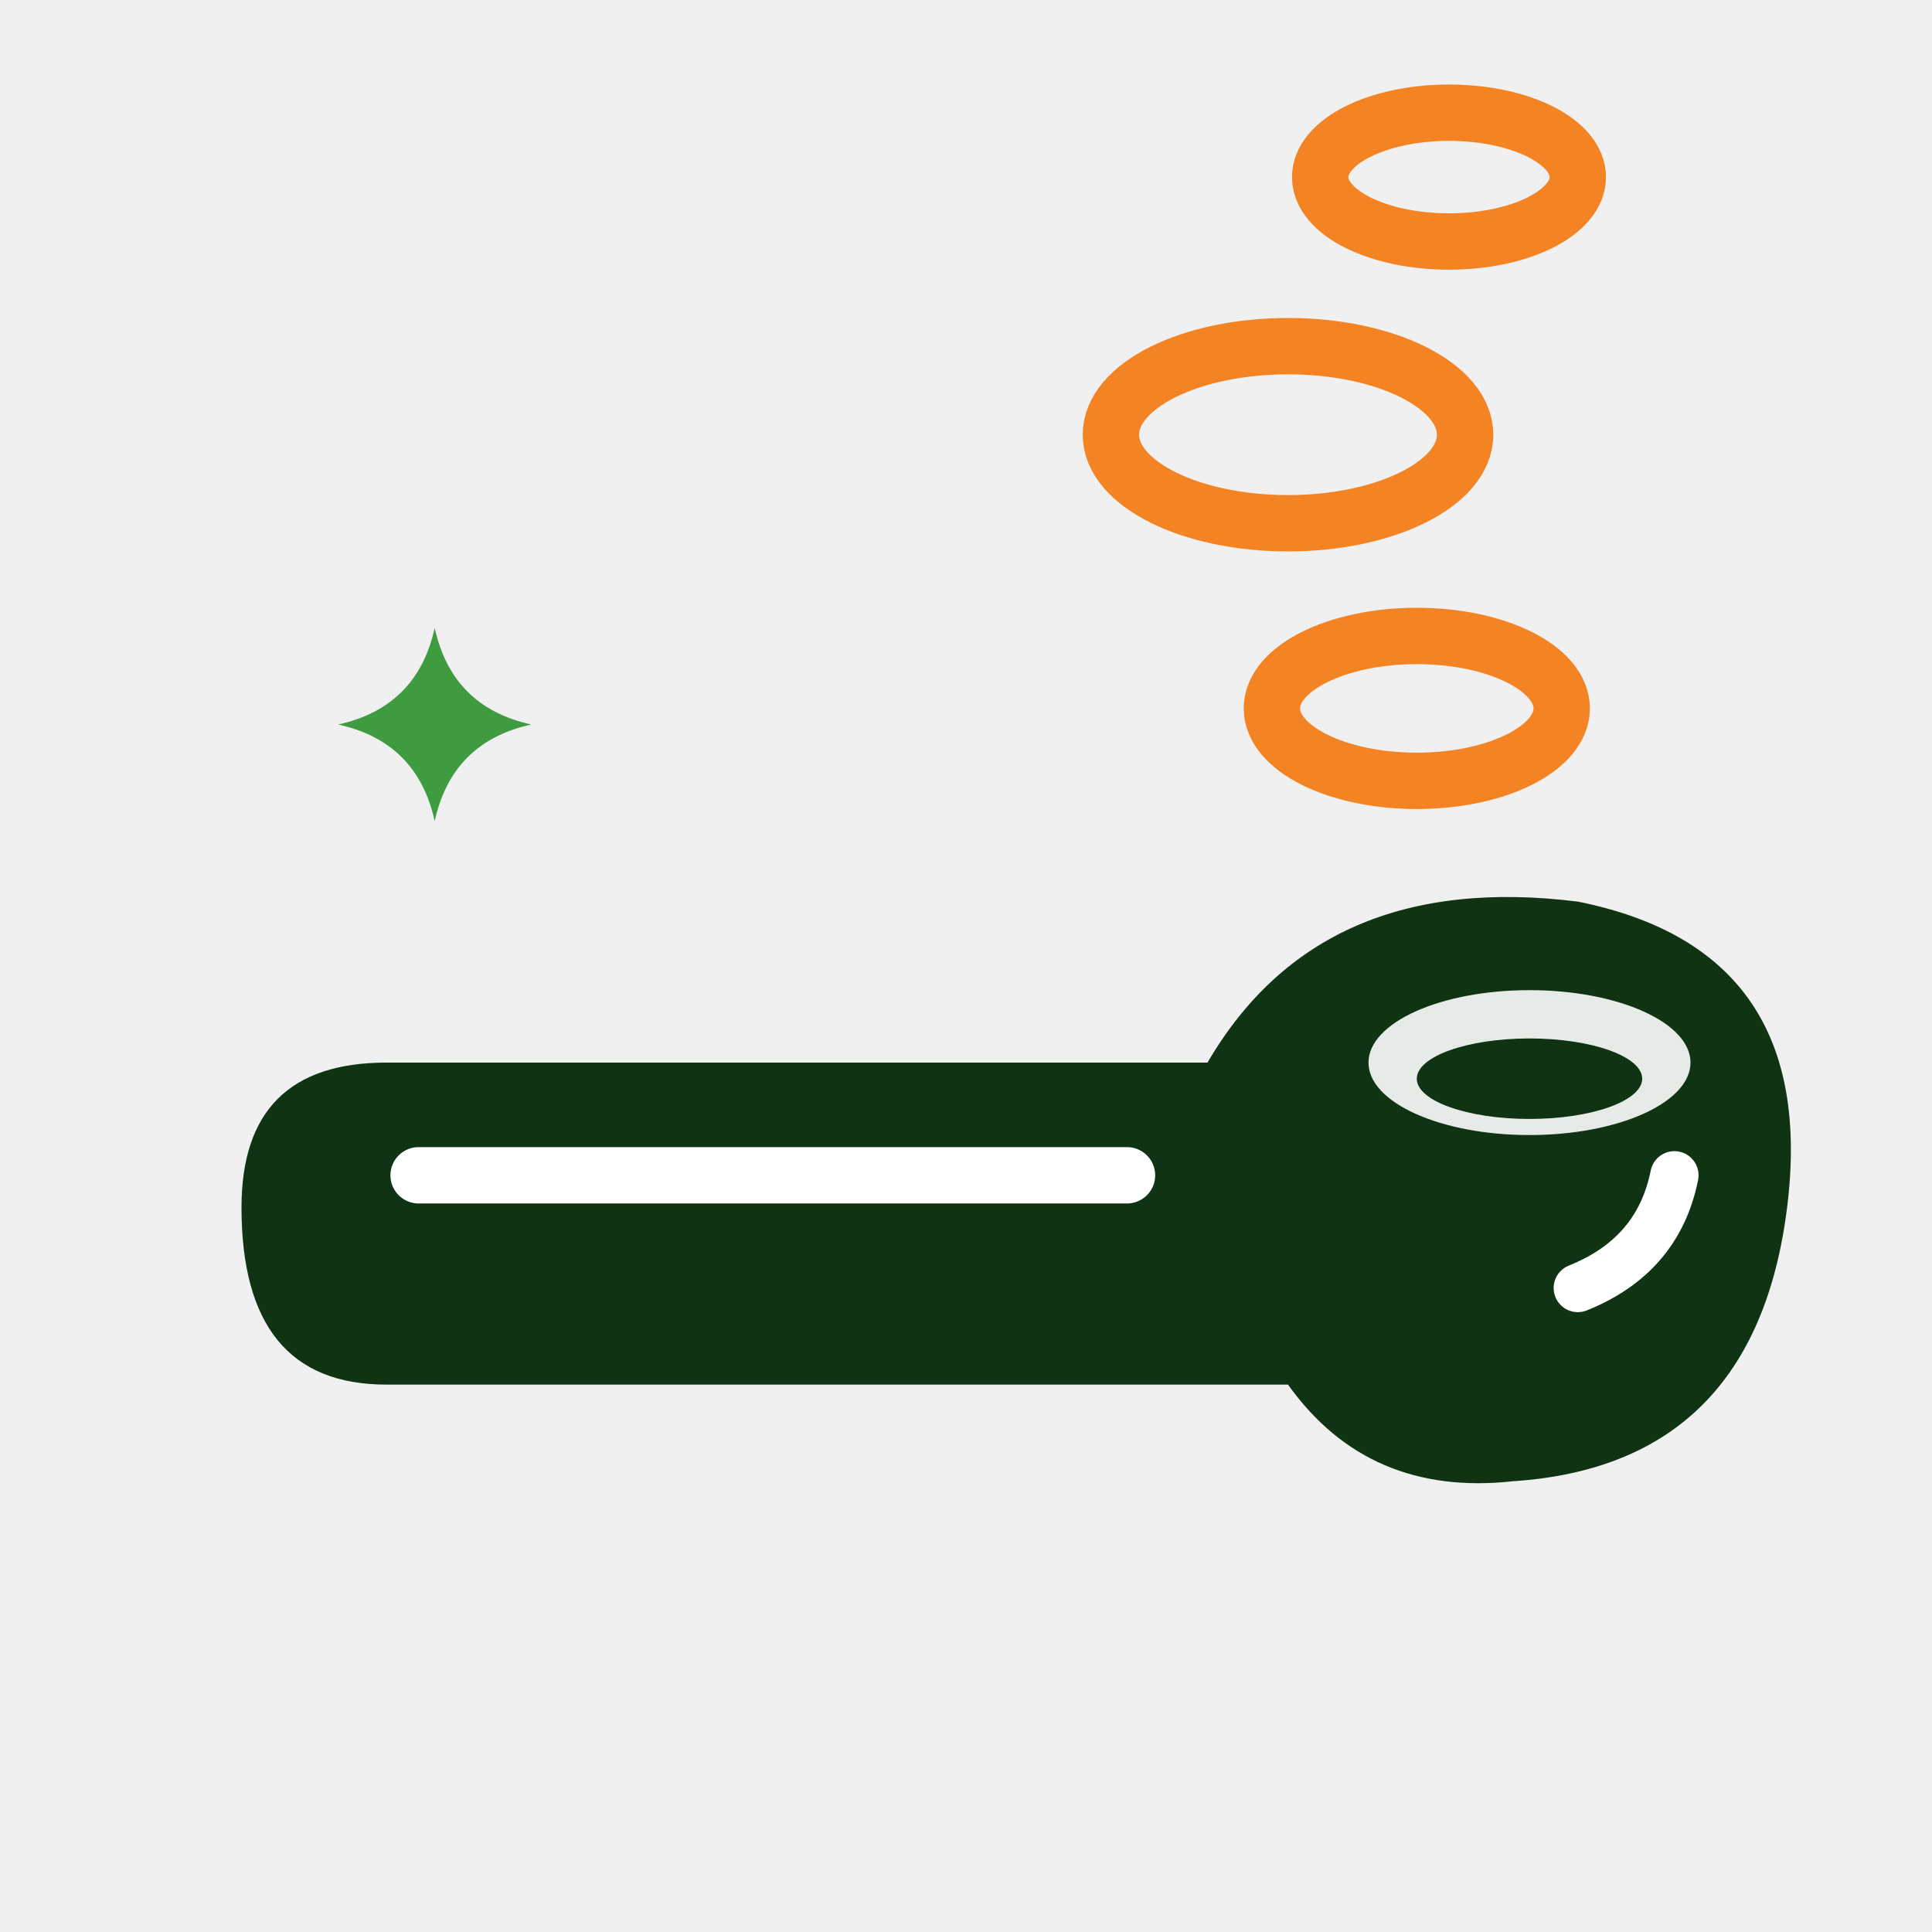
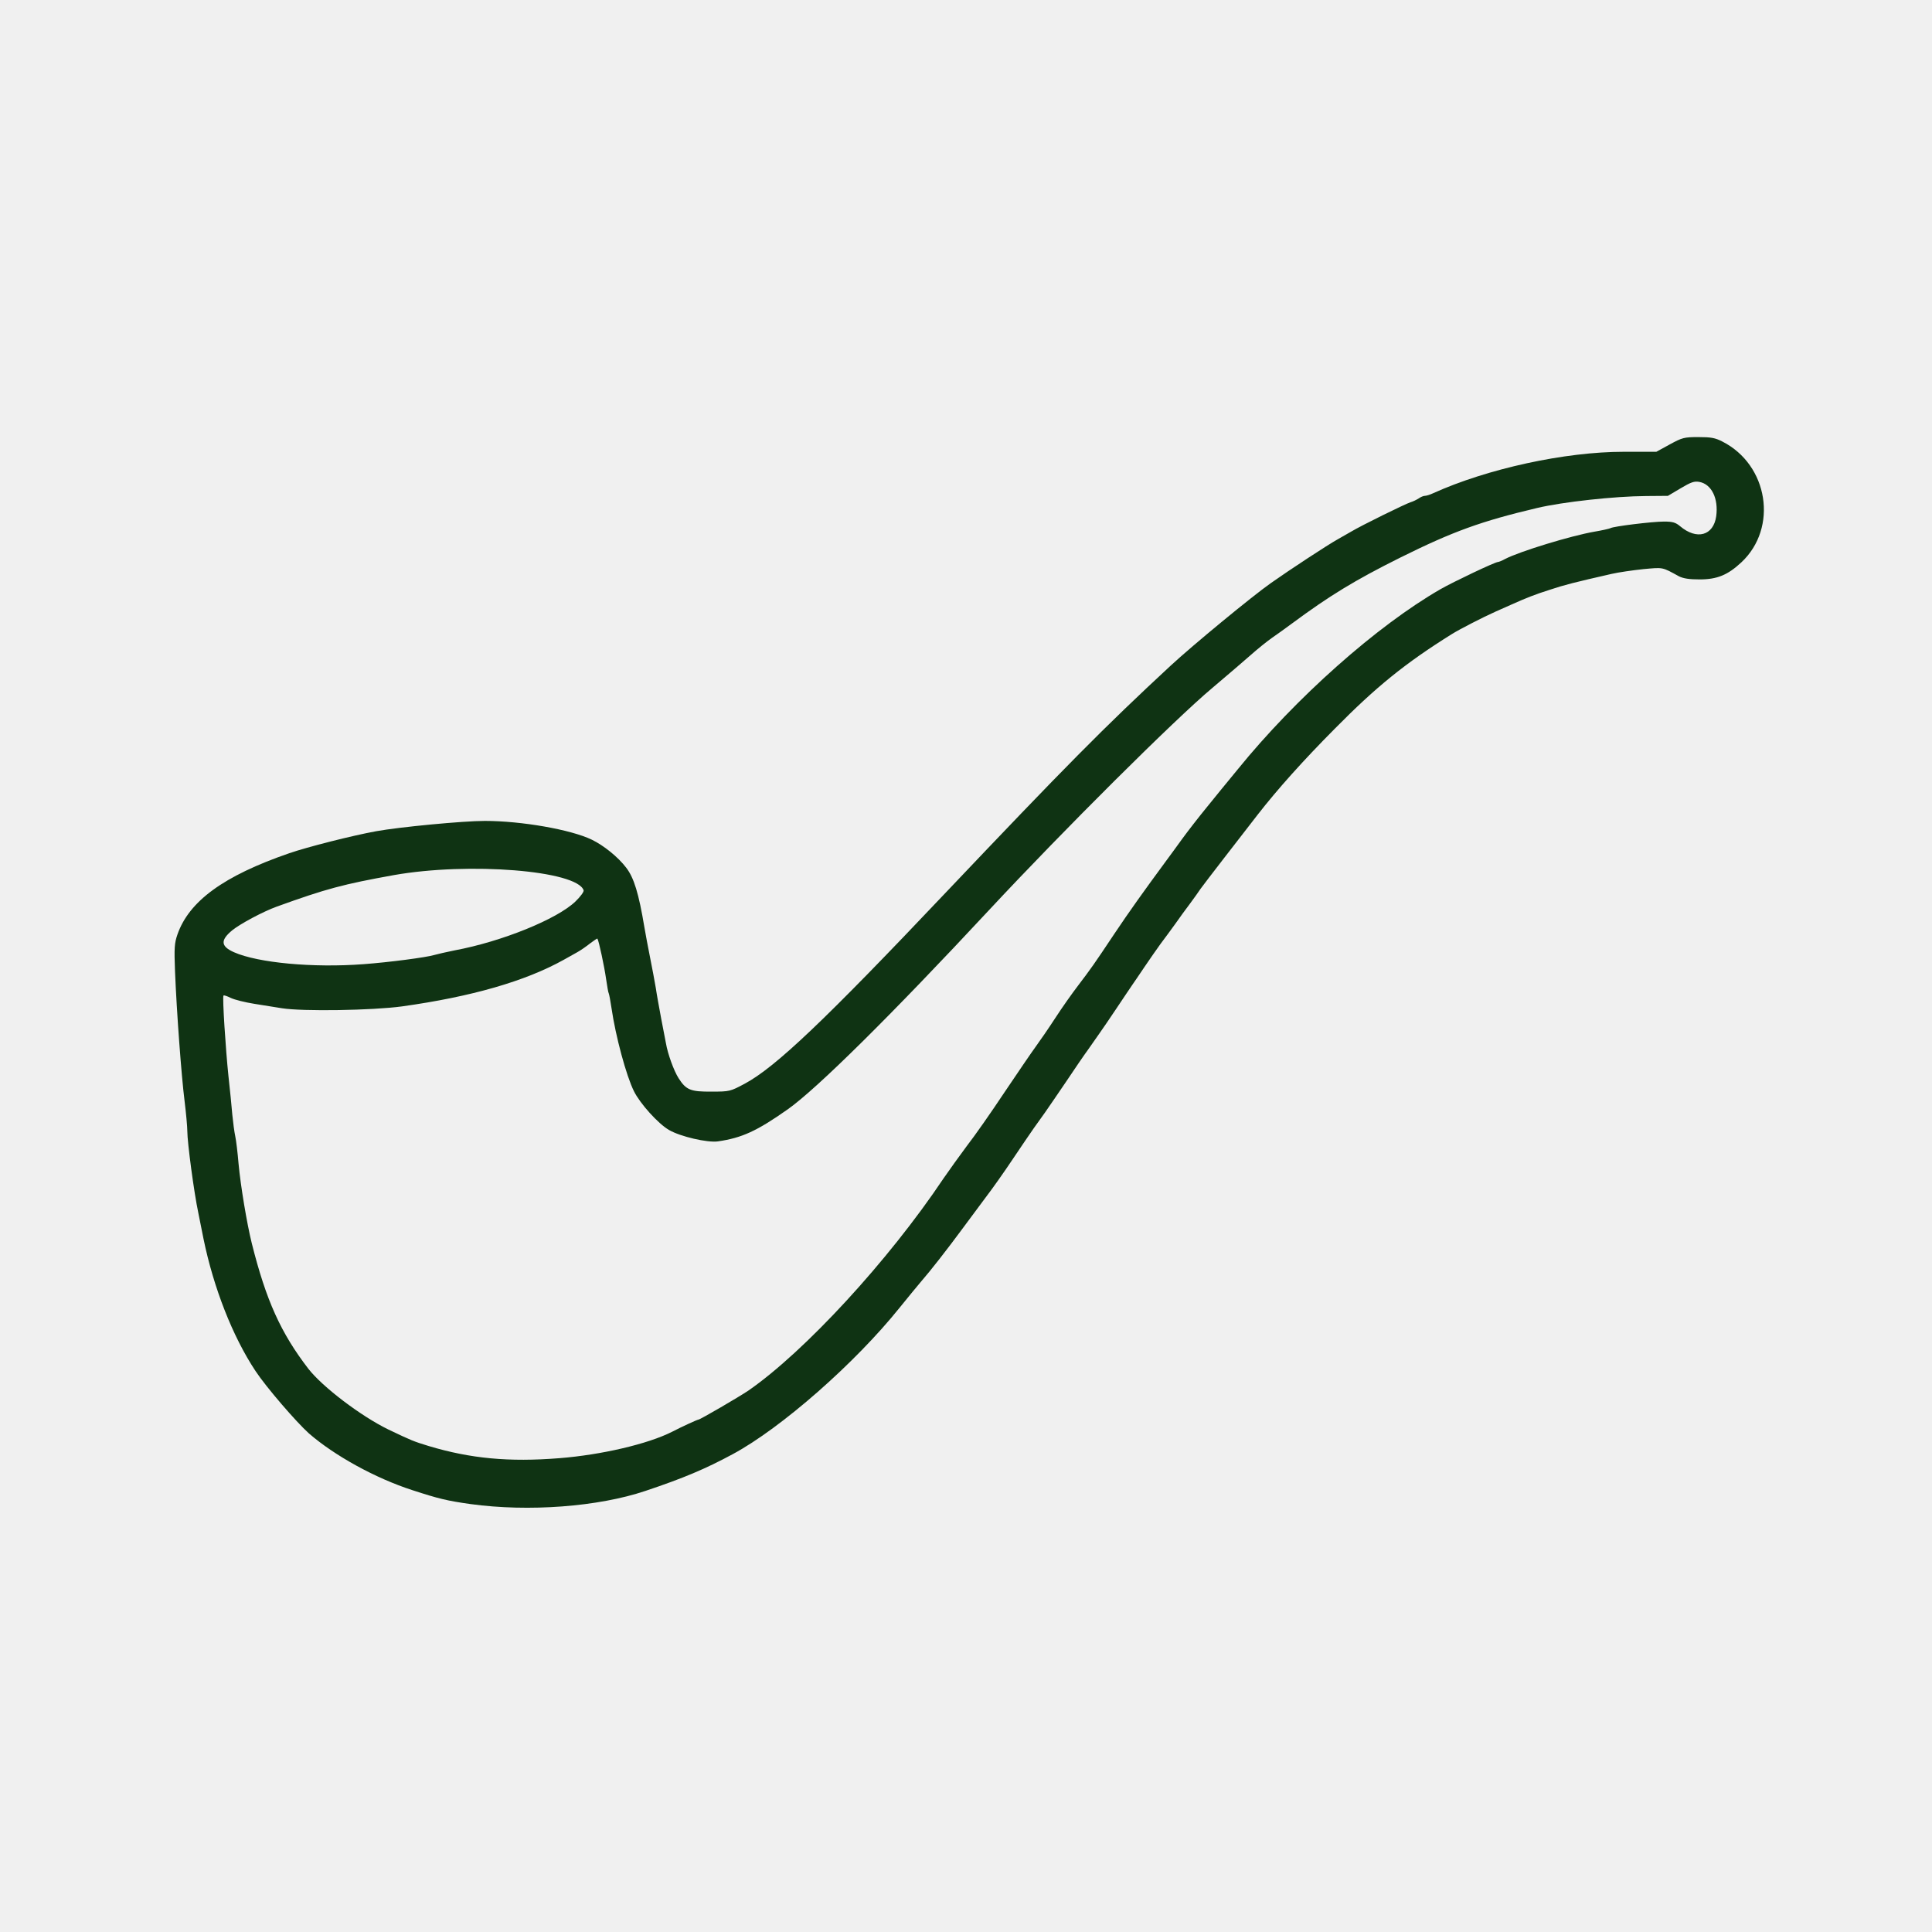
- <svg xmlns="http://www.w3.org/2000/svg" viewBox="0 0 240 240">
-   <g fill="#0F3313">
-     <path d="M30 150 Q30 132 48 132 L150 132 Q164 108 196 112 Q226 118 222 150 Q218 182 188 184 Q170 186 160 172 L48 172 Q30 172 30 150 Z" />
-   </g>
-   <ellipse cx="190" cy="132" rx="20" ry="9" fill="#FFFFFF" opacity=".9" />
-   <ellipse cx="190" cy="134" rx="14" ry="5" fill="#0F3313" />
-   <path d="M52 146 L140 146" fill="none" stroke="#FFFFFF" stroke-width="7" stroke-linecap="round" stroke-linejoin="round" />
-   <path d="M196 160 Q206 156 208 146" fill="none" stroke="#FFFFFF" stroke-width="6" stroke-linecap="round" stroke-linejoin="round" />
-   <g fill="none" stroke="#F38323" stroke-width="7">
-     <ellipse cx="176" cy="88" rx="18" ry="9" />
-     <ellipse cx="160" cy="54" rx="22" ry="11" />
-     <ellipse cx="180" cy="22" rx="16" ry="8" />
-   </g>
-   <path d="M54 78 Q56.16 87.84 66 90 Q56.16 92.16 54 102 Q51.84 92.16 42 90 Q51.84 87.84 54 78Z" fill="#3E9B3F" />
+ <svg xmlns="http://www.w3.org/2000/svg" viewBox="0 0 1052 1052">
+   <path fill="#0F3313" fill-rule="evenodd" d="M256.3 819.0C243.5 817.2 238.9 816.1 224.5 811.4C204.4 804.9 182.1 792.6 168.2 780.5C161.3 774.3 144.9 755.3 139.1 746.5C126.7 727.8 116.3 701.3 110.8 674.5C110.3 671.8 109.0 665.5 108.0 660.5C105.6 649.2 102.0 622.0 102.0 616.0C102.0 613.5 101.3 606.0 100.5 599.5C98.8 586.1 96.2 551.2 95.3 528.9C94.8 516.2 95.0 513.5 96.6 508.9C102.9 490.7 121.8 476.9 157.5 464.6C167.3 461.2 191.7 455.0 204.9 452.6C217.6 450.3 252.2 447.0 264.0 447.0C283.9 447.0 310.8 451.7 322.2 457.2C328.8 460.4 336.5 466.6 341.0 472.5C345.2 478.0 347.8 486.4 350.9 505.0C351.5 508.6 352.9 516.0 354.0 521.5C355.1 527.0 356.5 534.4 357.1 538.0C357.6 541.6 359.0 549.0 360.0 554.5C361.1 560.0 362.2 566.1 362.6 568.0C363.6 573.9 366.9 583.0 369.5 587.1C373.6 593.5 376.0 594.5 387.5 594.4C397.3 594.4 397.6 594.3 405.5 590.1C422.3 581.1 449.2 555.5 515.0 486.0C580.0 417.5 601.2 396.0 637.5 362.4C649.6 351.2 681.9 324.6 692.0 317.5C702.2 310.3 722.9 296.7 728.5 293.6C730.1 292.7 733.3 290.9 735.5 289.6C741.5 286.0 765.2 274.4 768.0 273.5C769.4 273.1 771.4 272.1 772.5 271.4C773.6 270.6 775.1 270.0 775.8 270.0C776.6 270.0 778.6 269.4 780.3 268.6C809.9 255.2 852.1 246.0 884.2 246.0L901.9 246.0L909.2 242.0C916.0 238.3 917.0 238.0 924.8 238.0C931.6 238.0 933.9 238.4 937.8 240.4C962.9 253.1 968.3 287.4 948.2 306.2C940.8 313.1 935.0 315.5 925.5 315.5C919.8 315.5 916.6 315.0 914.2 313.8C904.9 308.7 905.8 308.9 894.8 309.9C889.2 310.5 881.4 311.6 877.5 312.5C857.3 317.1 851.8 318.5 844.0 321.1C835.5 323.8 831.3 325.5 823.2 329.1C820.9 330.1 816.9 331.9 814.2 333.1C807.5 336.1 794.8 342.6 790.5 345.3C765.2 361.1 749.4 373.9 726.9 396.7C709.5 414.2 695.5 429.9 684.9 443.5C681.1 448.4 672.9 459.0 666.7 467.0C660.5 475.0 654.7 482.6 653.7 484.0C652.8 485.4 650.2 489.0 648.0 492.0C645.7 495.0 642.1 500.0 640.0 503.0C637.8 506.0 634.2 511.0 631.9 514.0C629.7 517.0 625.8 522.7 623.2 526.5C620.6 530.4 617.5 534.9 616.4 536.5C615.2 538.2 611.5 543.8 608.0 549.0C604.5 554.2 600.4 560.3 598.8 562.5C597.3 564.7 594.4 568.8 592.5 571.5C590.5 574.2 585.1 582.1 580.5 589.0C575.8 595.9 570.7 603.4 569.0 605.8C567.4 608.1 564.6 611.9 563.0 614.2C561.3 616.6 556.2 624.1 551.5 631.1C546.9 638.0 540.2 647.5 536.5 652.3C532.9 657.1 527.1 664.9 523.5 669.8C515.6 680.5 506.7 691.9 501.9 697.4C500.0 699.6 494.6 706.2 489.9 712.0C465.7 742.2 425.4 777.6 399.0 791.8C384.2 799.8 372.1 804.9 351.5 811.8C325.7 820.5 287.8 823.3 256.3 819.0ZM304.6 794.0C327.4 792.2 352.8 786.3 366.0 779.6C371.0 777.0 379.7 773.0 380.3 773.0C381.2 773.0 402.3 760.7 407.5 757.2C438.1 736.0 483.7 686.6 513.8 641.6C517.0 637.0 522.7 629.0 526.6 623.8C530.6 618.7 539.7 605.7 546.8 595.0C554.0 584.3 561.7 573.0 563.9 570.0C566.1 567.0 571.0 559.9 574.7 554.2C578.4 548.5 584.0 540.6 587.0 536.7C594.2 527.2 595.5 525.4 606.7 508.6C615.2 495.9 622.8 485.3 634.5 469.4C636.7 466.4 641.0 460.6 644.0 456.4C647.0 452.3 652.9 444.7 657.0 439.7C661.1 434.6 668.7 425.3 673.9 419.0C705.5 380.0 749.8 340.7 784.4 320.8C791.4 316.8 814.1 306.0 815.7 306.0C816.1 306.0 817.9 305.3 819.5 304.4C827.6 300.2 855.5 291.7 868.2 289.5C872.4 288.8 876.3 287.9 876.9 287.6C878.4 286.6 899.8 284.0 906.1 284.0C910.8 284.0 912.4 284.5 914.8 286.5C923.9 294.2 933.0 291.7 934.5 281.1C935.8 271.5 932.0 263.6 925.3 262.4C922.6 261.9 920.8 262.5 915.1 265.9L908.2 270.0L896.3 270.1C879.2 270.2 850.9 273.3 837.0 276.6C806.5 283.8 791.1 289.4 762.5 303.6C737.8 315.9 723.9 324.4 703.5 339.5C700.2 342.0 695.2 345.5 692.5 347.4C689.8 349.3 684.6 353.5 681.0 356.7C677.4 359.9 667.9 368.0 660.0 374.7C639.7 391.7 579.3 451.8 538.6 495.5C484.9 553.2 444.7 592.9 429.0 604.0C412.1 615.9 404.0 619.6 390.9 621.5C385.2 622.3 370.5 618.9 364.3 615.3C358.4 611.9 348.5 600.9 345.2 594.2C341.0 585.8 335.2 564.2 333.0 549.1C332.4 545.0 331.7 541.4 331.5 541.0C331.2 540.6 330.6 536.9 330.0 532.9C329.1 526.5 326.1 512.3 325.3 511.1C325.2 510.9 323.4 512.1 321.3 513.7C319.2 515.4 316.1 517.5 314.5 518.4C312.9 519.3 309.5 521.2 307.0 522.6C286.0 534.3 256.8 542.7 218.9 548.0C202.7 550.2 164.8 550.8 153.5 549.0C150.2 548.5 143.4 547.4 138.5 546.6C133.5 545.8 127.8 544.4 125.7 543.4C123.7 542.4 121.9 541.8 121.7 542.1C121.0 542.8 122.9 571.7 124.4 586.0C125.2 593.4 126.2 602.9 126.5 607.0C126.9 611.1 127.6 616.4 128.1 618.7C128.6 621.0 129.4 627.7 129.9 633.7C131.0 645.6 134.4 666.1 137.1 677.0C144.9 708.1 152.9 725.8 167.9 745.3C175.6 755.2 196.5 771.1 211.5 778.4C224.1 784.4 225.0 784.8 233.5 787.4C256.2 794.2 277.1 796.2 304.6 794.0ZM198.0 525.0C211.7 524.0 232.3 521.3 236.5 520.0C238.2 519.5 243.1 518.4 247.5 517.5C273.3 512.7 303.3 500.5 313.3 490.9C316.0 488.3 318.0 485.6 317.8 484.8C314.2 474.0 255.3 469.3 214.5 476.5C186.8 481.5 177.7 483.9 150.6 493.7C143.4 496.3 130.8 503.0 126.4 506.6C119.9 512.0 120.2 515.3 127.4 518.5C140.5 524.3 170.6 527.1 198.0 525.0Z" />
</svg>
